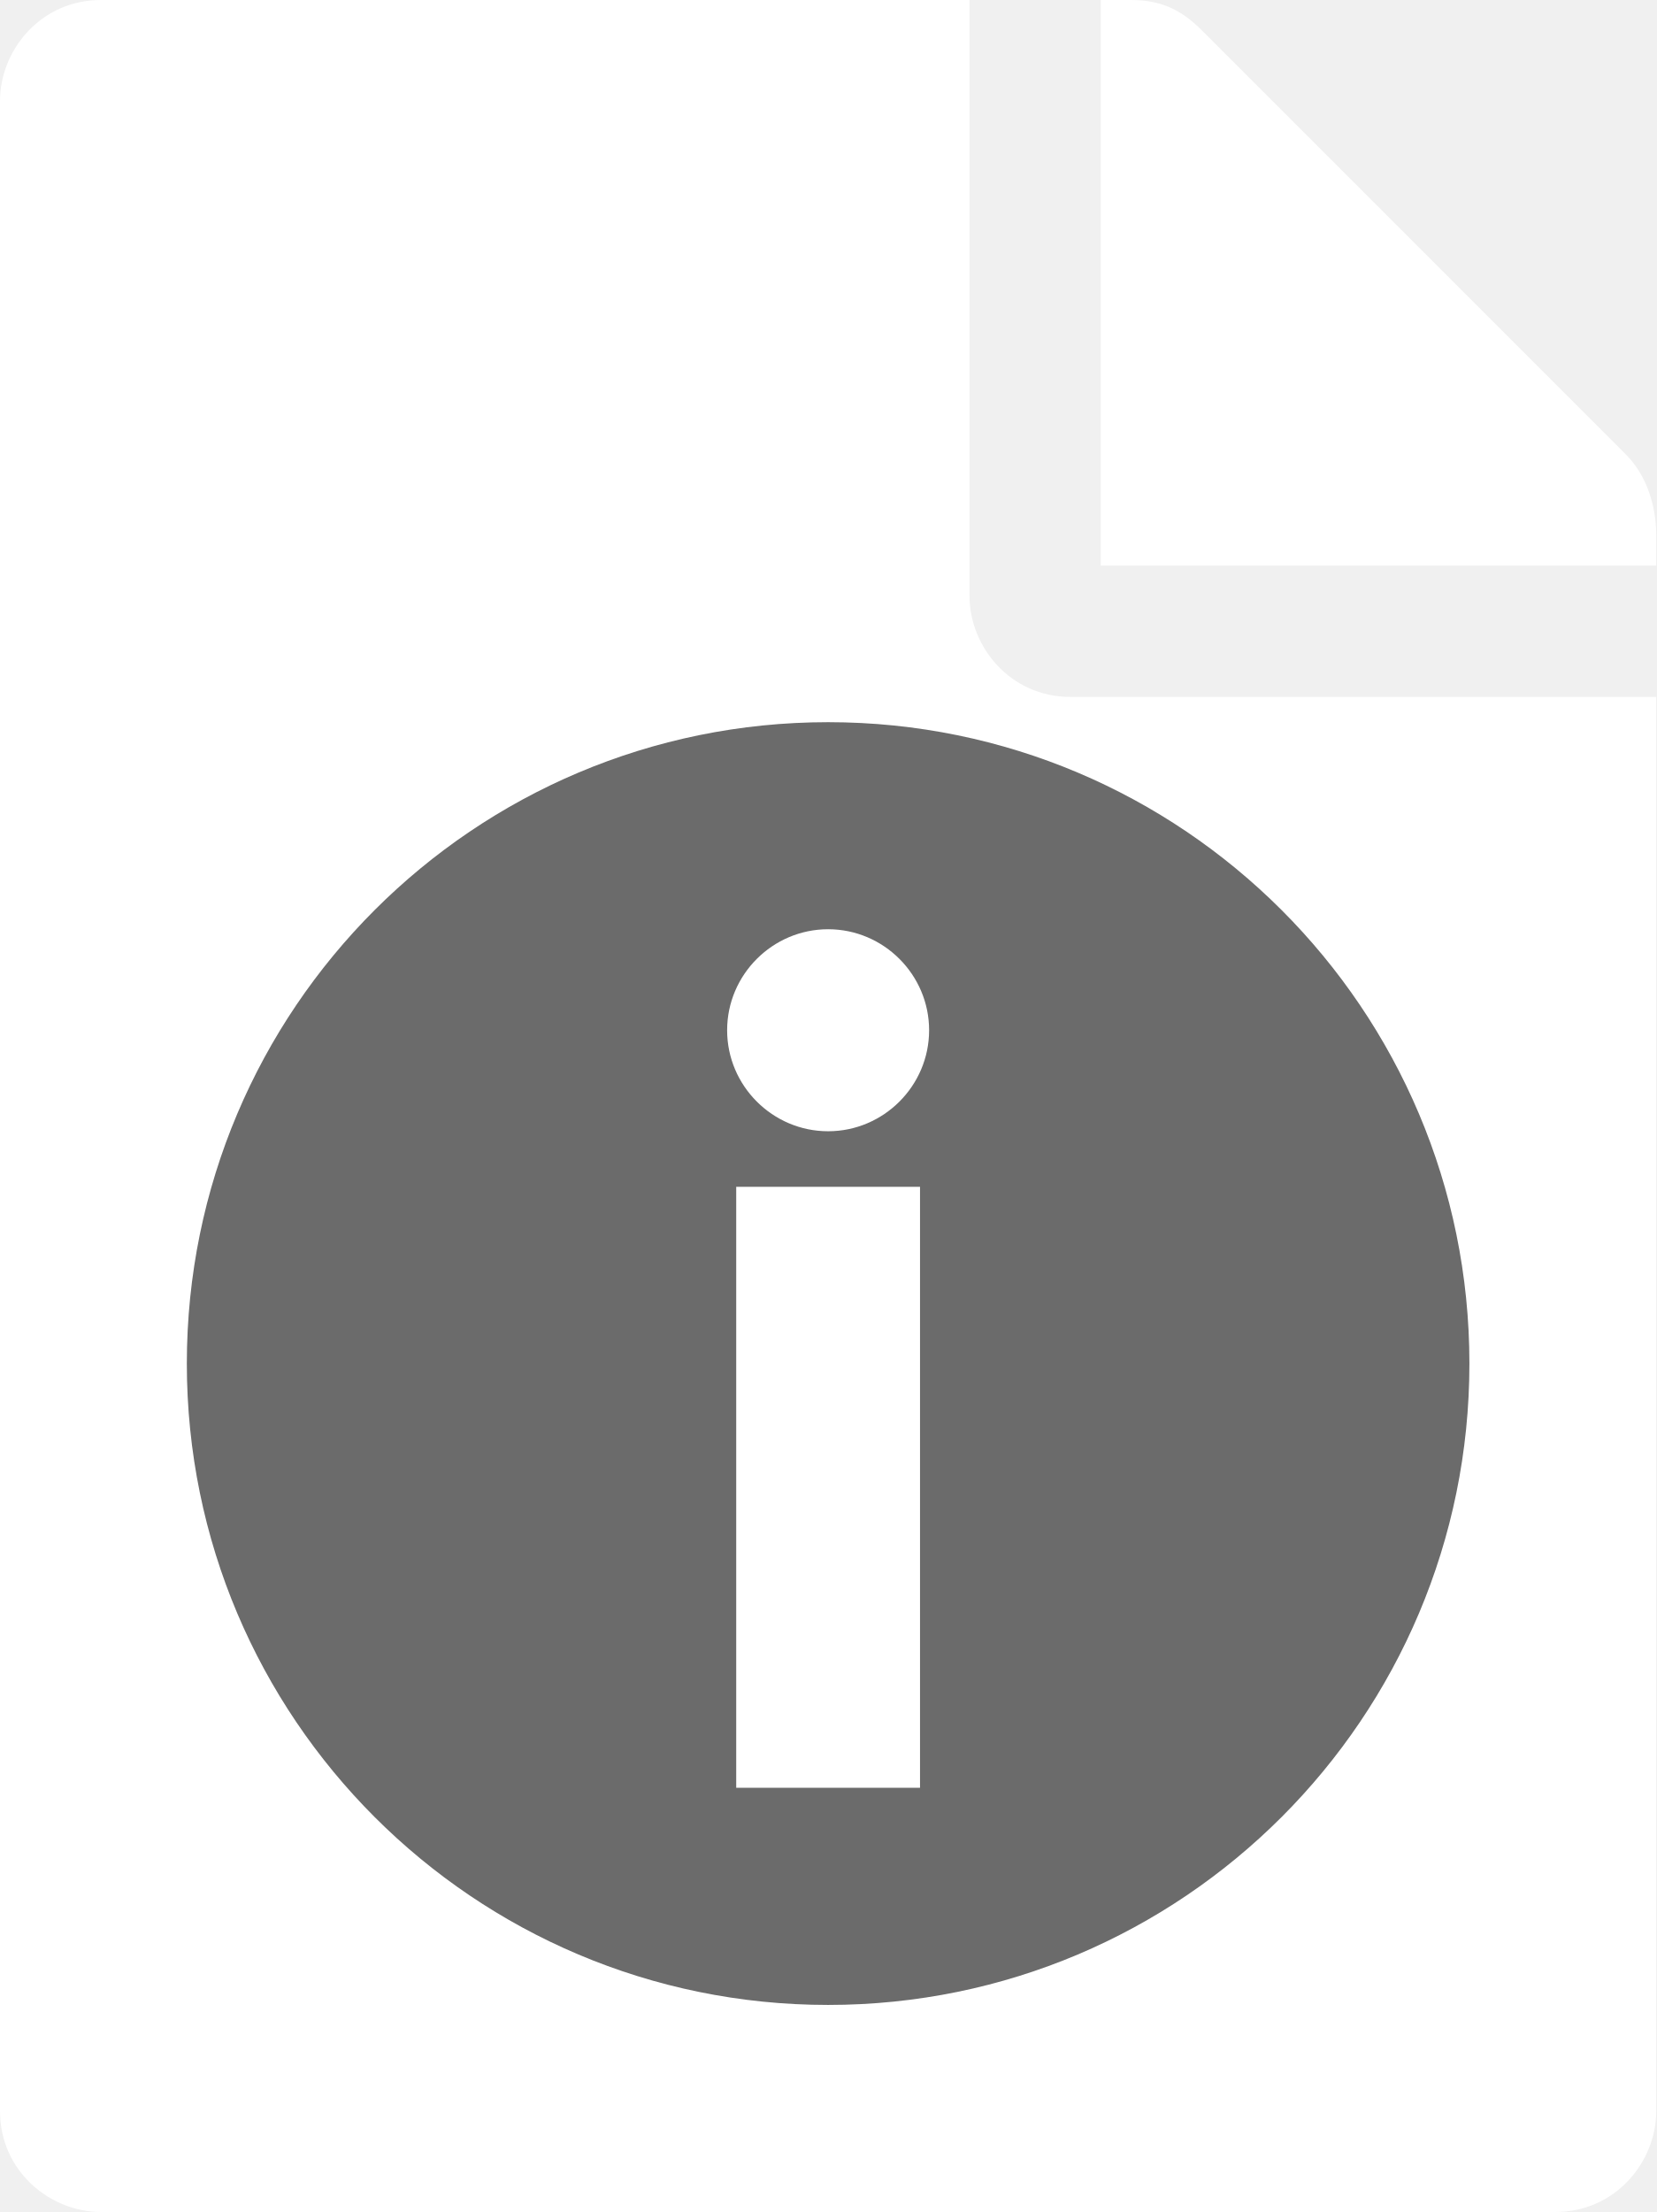
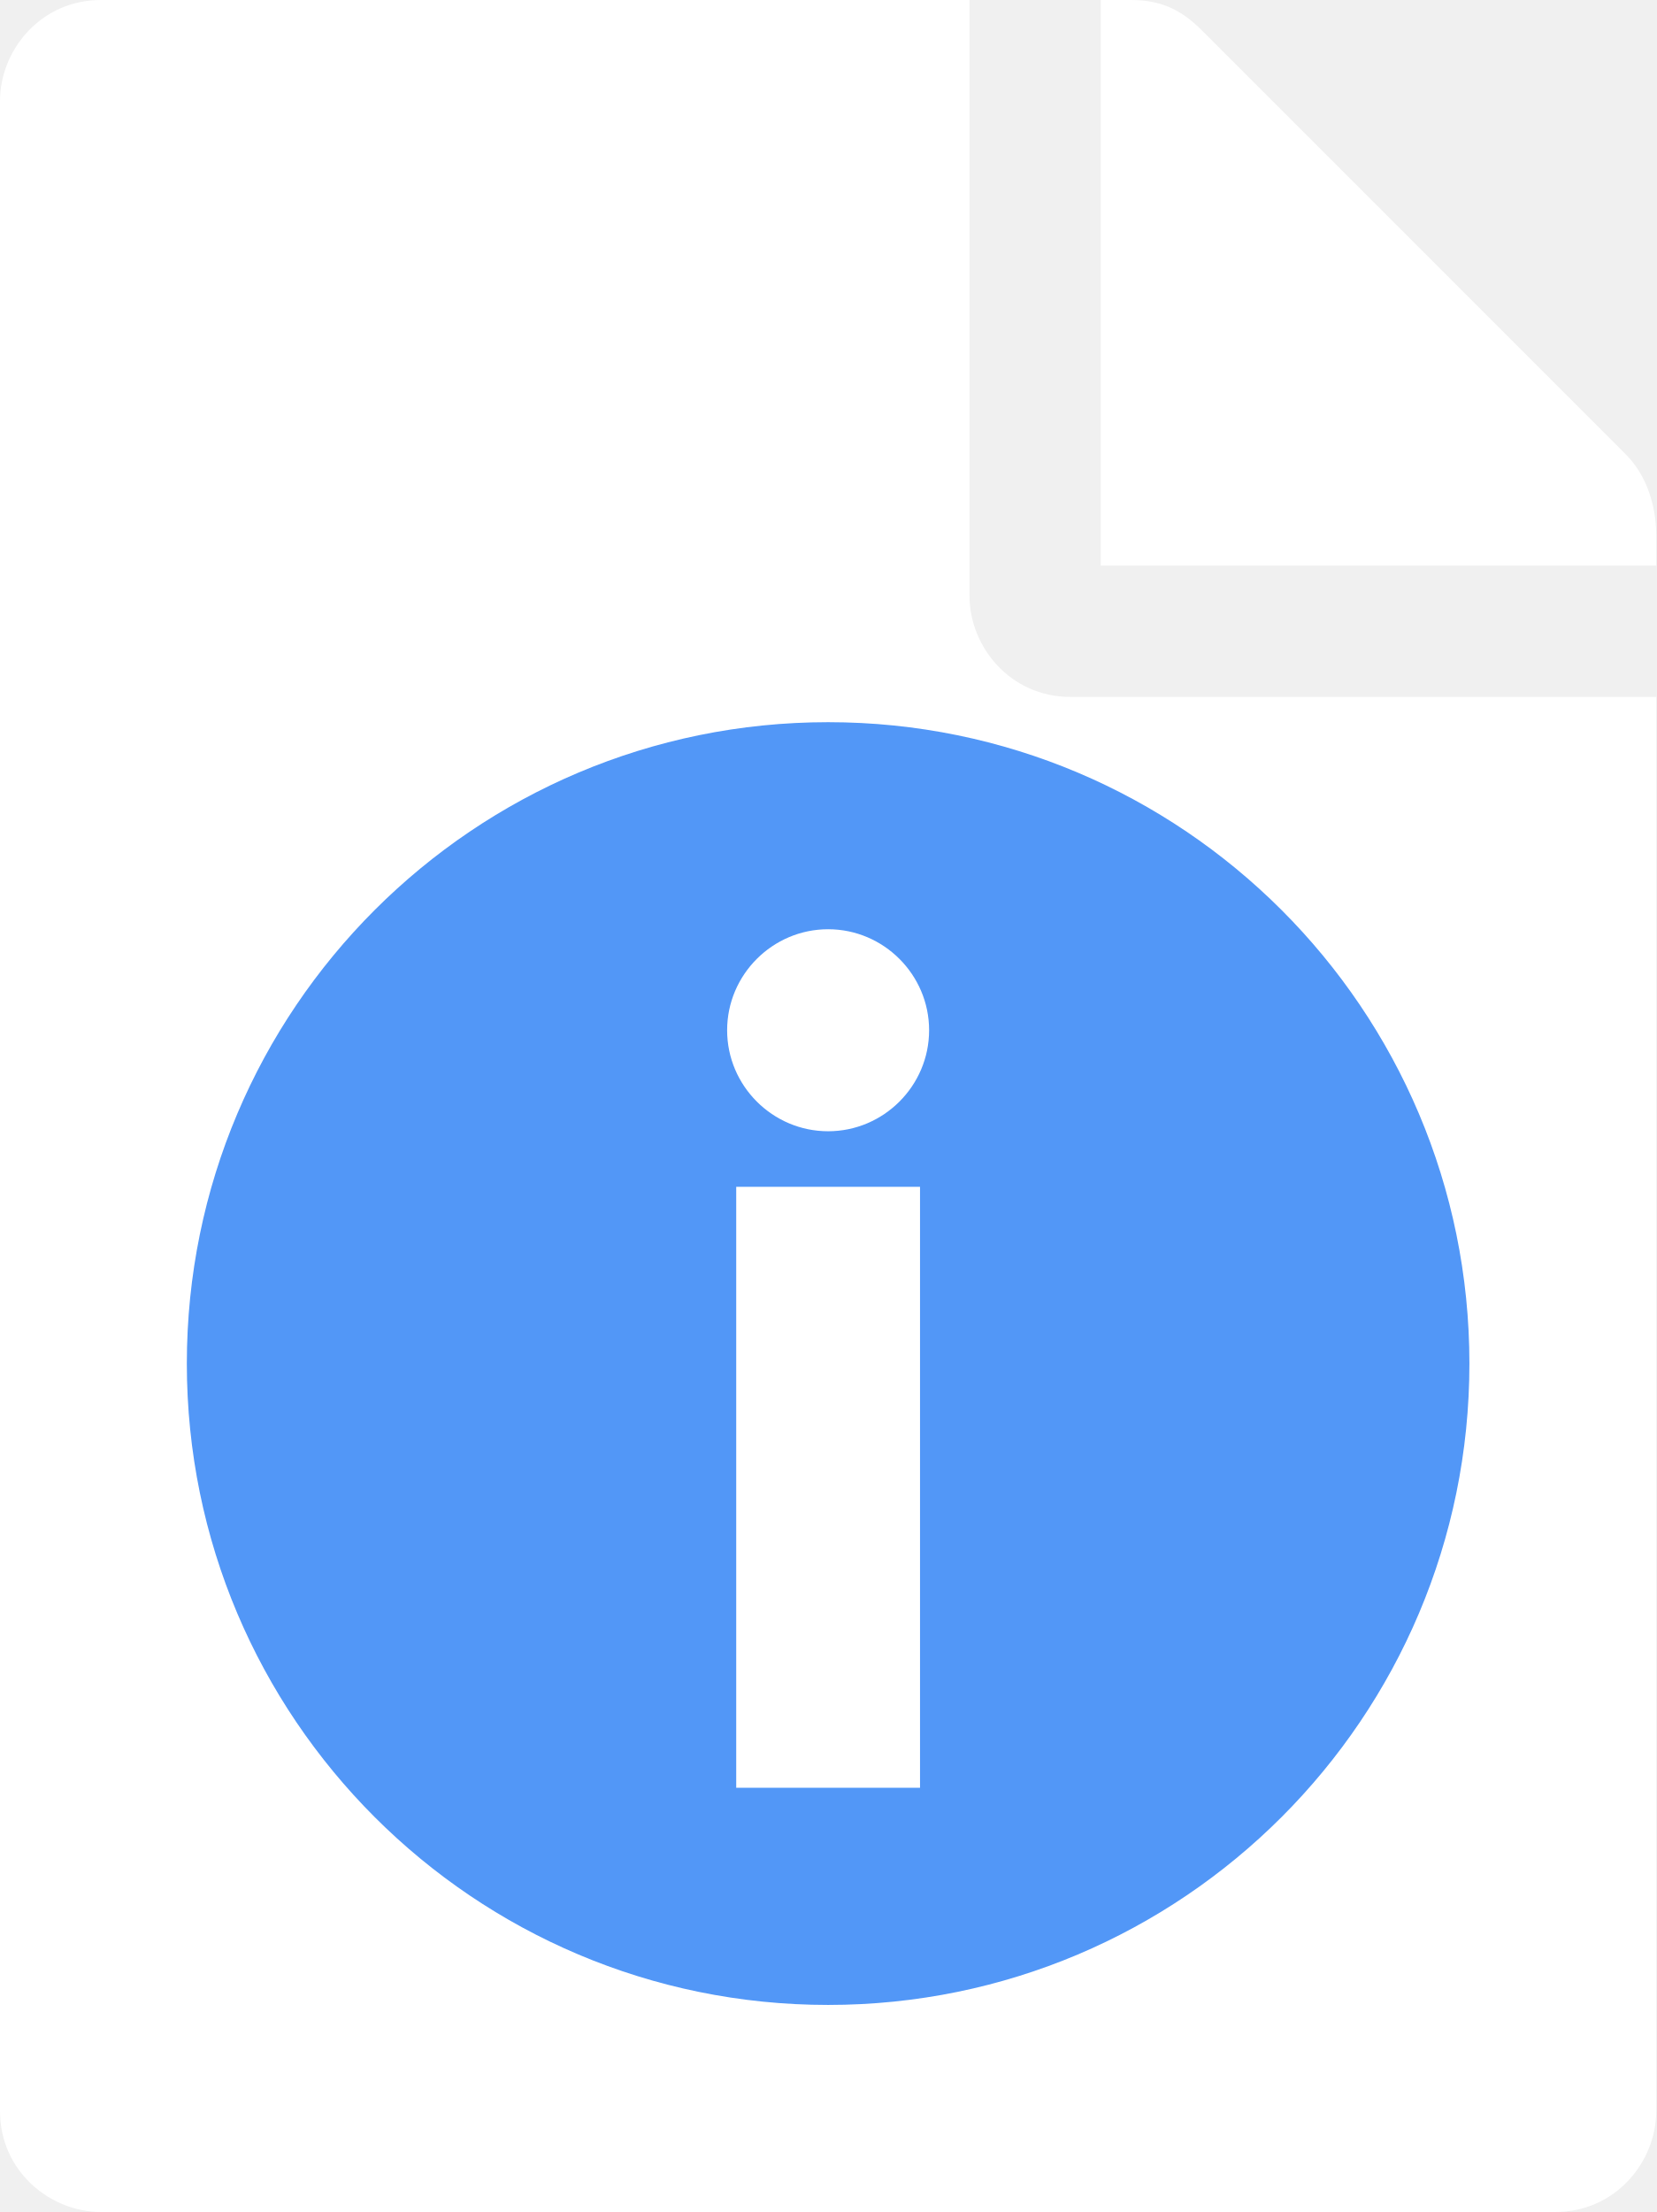
<svg xmlns="http://www.w3.org/2000/svg" id="Layer_2" data-name="Layer 2" width="16.4" height="21.9" viewBox="0 0 16.4 21.9">
  <defs>
    <style>
      .cls-1 {
-         fill: #6b6b6b;
+         fill: #5297f7;
      }

      .cls-1, .cls-2 {
        stroke-width: 0px;
      }

      .cls-2 {
        fill: #fff;
      }
    </style>
  </defs>
  <g id="Layer_1-2" data-name="Layer 1">
    <path class="cls-2" d="M9.6,5.9V0H1C.4,0,0,.5,0,1v19.9c0,.6.5,1,1,1h14.4c.6,0,1-.5,1-1V6.9h-5.8c-.6,0-1-.5-1-1ZM16.4,5.3v.3h-5.5V0h.3c.3,0,.5.1.7.3l4.2,4.2c.2.2.3.5.3.8Z" />
    <circle class="cls-1" cx="8.2" cy="13.5" r="6.35" />
    <path class="cls-2" d="M7.2,10.2c0-.55.45-1,1-1s1,.45,1,1-.45,1-1,1-1-.45-1-1ZM7.29,11.75h1.82v5.95h-1.82v-5.95Z" />
  </g>
</svg>
